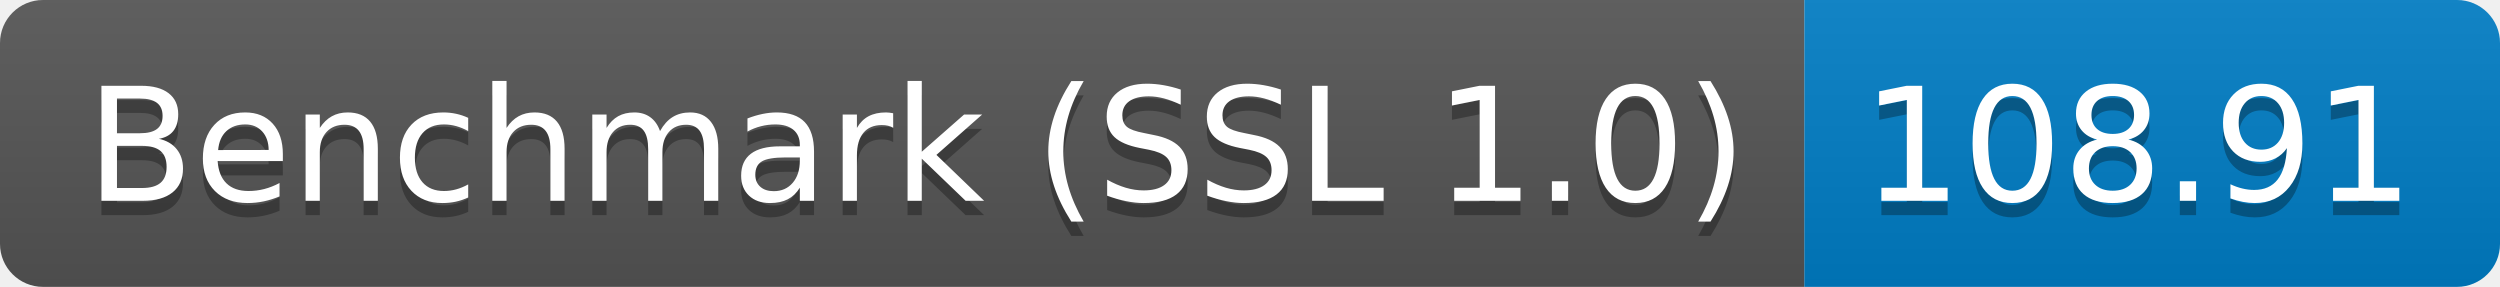
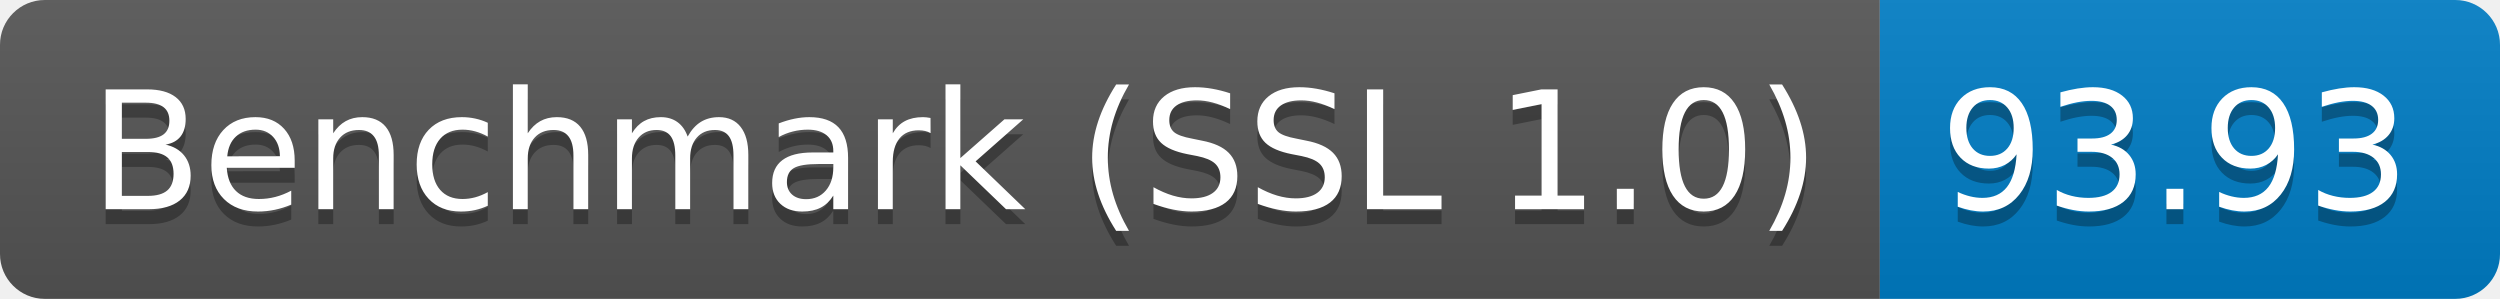
- <svg xmlns="http://www.w3.org/2000/svg" height="20" width="174.3">
+ <svg xmlns="http://www.w3.org/2000/svg" height="20" width="167.3">
  <linearGradient id="smooth" x2="0" y2="100%">
    <stop offset="0" stop-color="#bbb" stop-opacity=".1" />
    <stop offset="1" stop-opacity=".1" />
  </linearGradient>
  <clipPath id="round">
-     <rect fill="#fff" height="20" rx="3" width="174.3" />
+     <rect fill="#fff" height="20" rx="3" width="167.3" />
  </clipPath>
  <g clip-path="url(#round)">
    <rect fill="#555" height="20" width="125.8" />
-     <rect fill="#007ec6" height="20" width="48.5" x="125.8" />
-     <rect fill="url(#smooth)" height="20" width="174.3" />
+     <rect fill="#007ec6" height="20" width="41.5" x="125.8" />
+     <rect fill="url(#smooth)" height="20" width="167.3" />
  </g>
  <g fill="#fff" font-family="DejaVu Sans,Verdana,Geneva,sans-serif" font-size="110" text-anchor="middle">
    <text fill="#010101" fill-opacity=".3" lengthAdjust="spacing" textLength="1158.0" transform="scale(0.1)" x="639.0" y="150">Benchmark (SSL 1.0)</text>
    <text lengthAdjust="spacing" textLength="1158.0" transform="scale(0.1)" x="639.0" y="140">Benchmark (SSL 1.0)</text>
-     <text fill="#010101" fill-opacity=".3" lengthAdjust="spacing" textLength="385.0" transform="scale(0.1)" x="1490.5" y="150">108.91</text>
-     <text lengthAdjust="spacing" textLength="385.0" transform="scale(0.1)" x="1490.5" y="140">108.91</text>
+     <text fill="#010101" fill-opacity=".3" lengthAdjust="spacing" textLength="315.0" transform="scale(0.1)" x="1455.5" y="150">93.93</text>
+     <text lengthAdjust="spacing" textLength="315.0" transform="scale(0.1)" x="1455.5" y="140">93.93</text>
  </g>
</svg>
